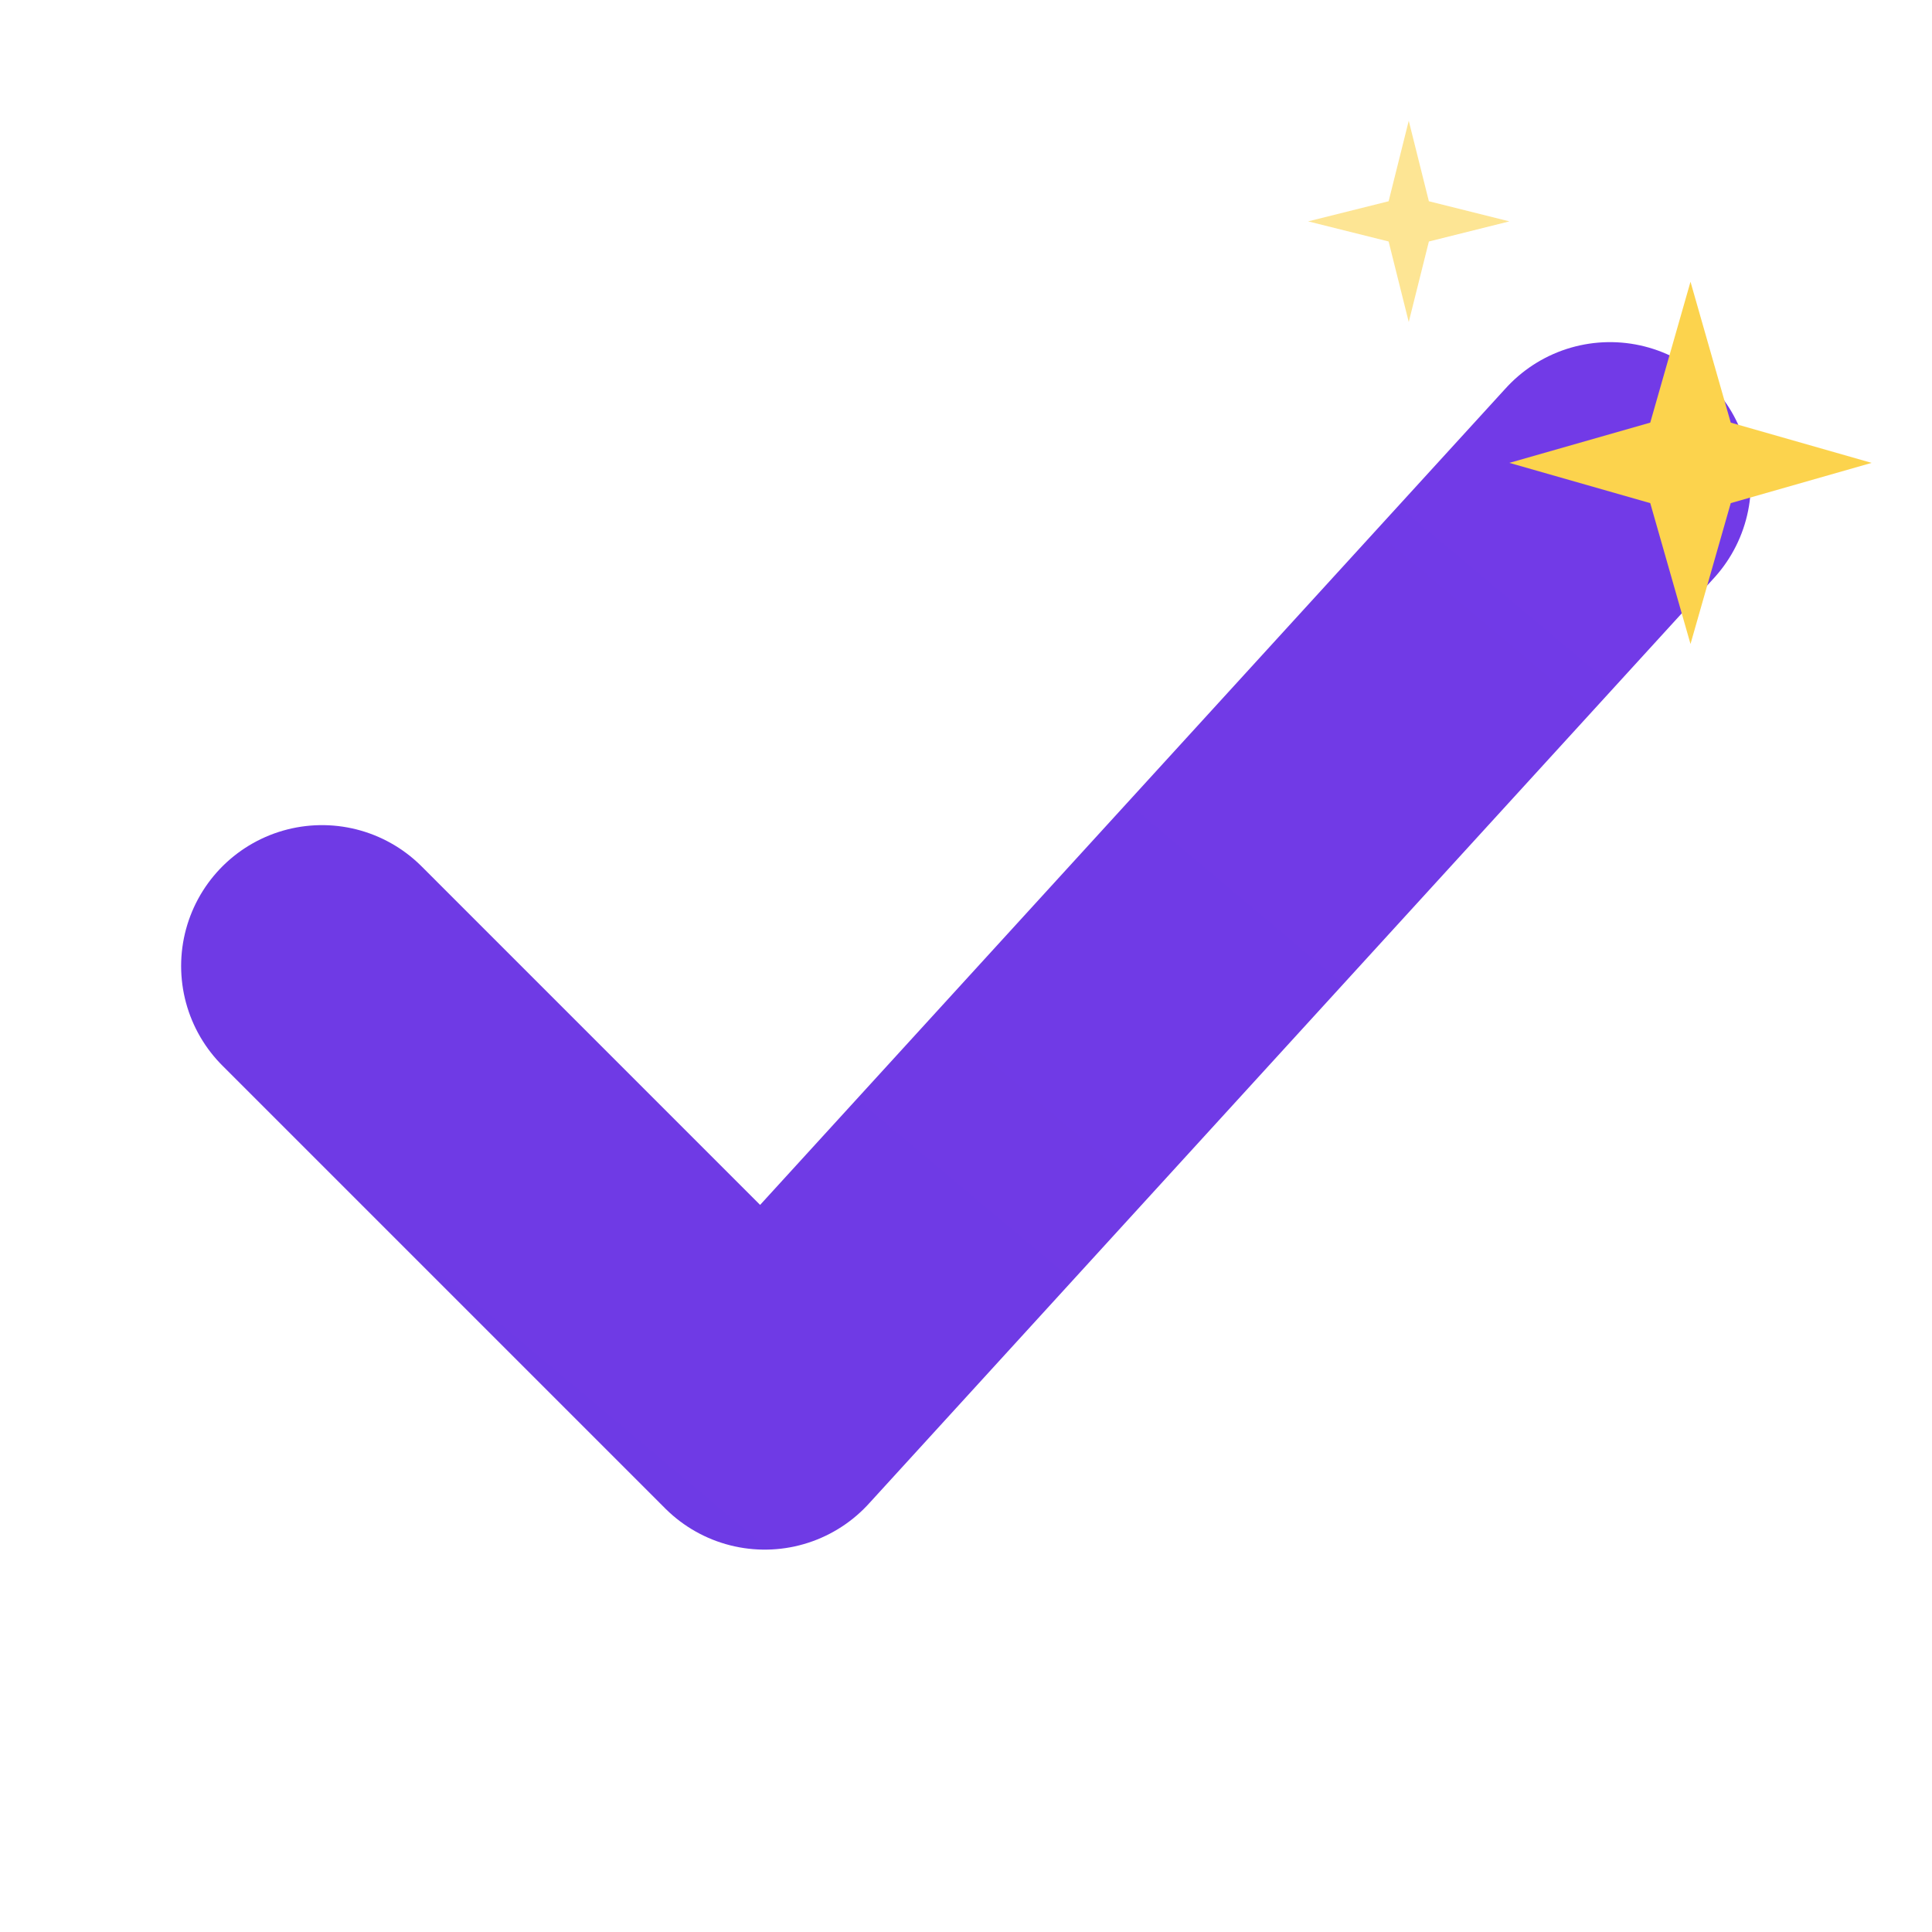
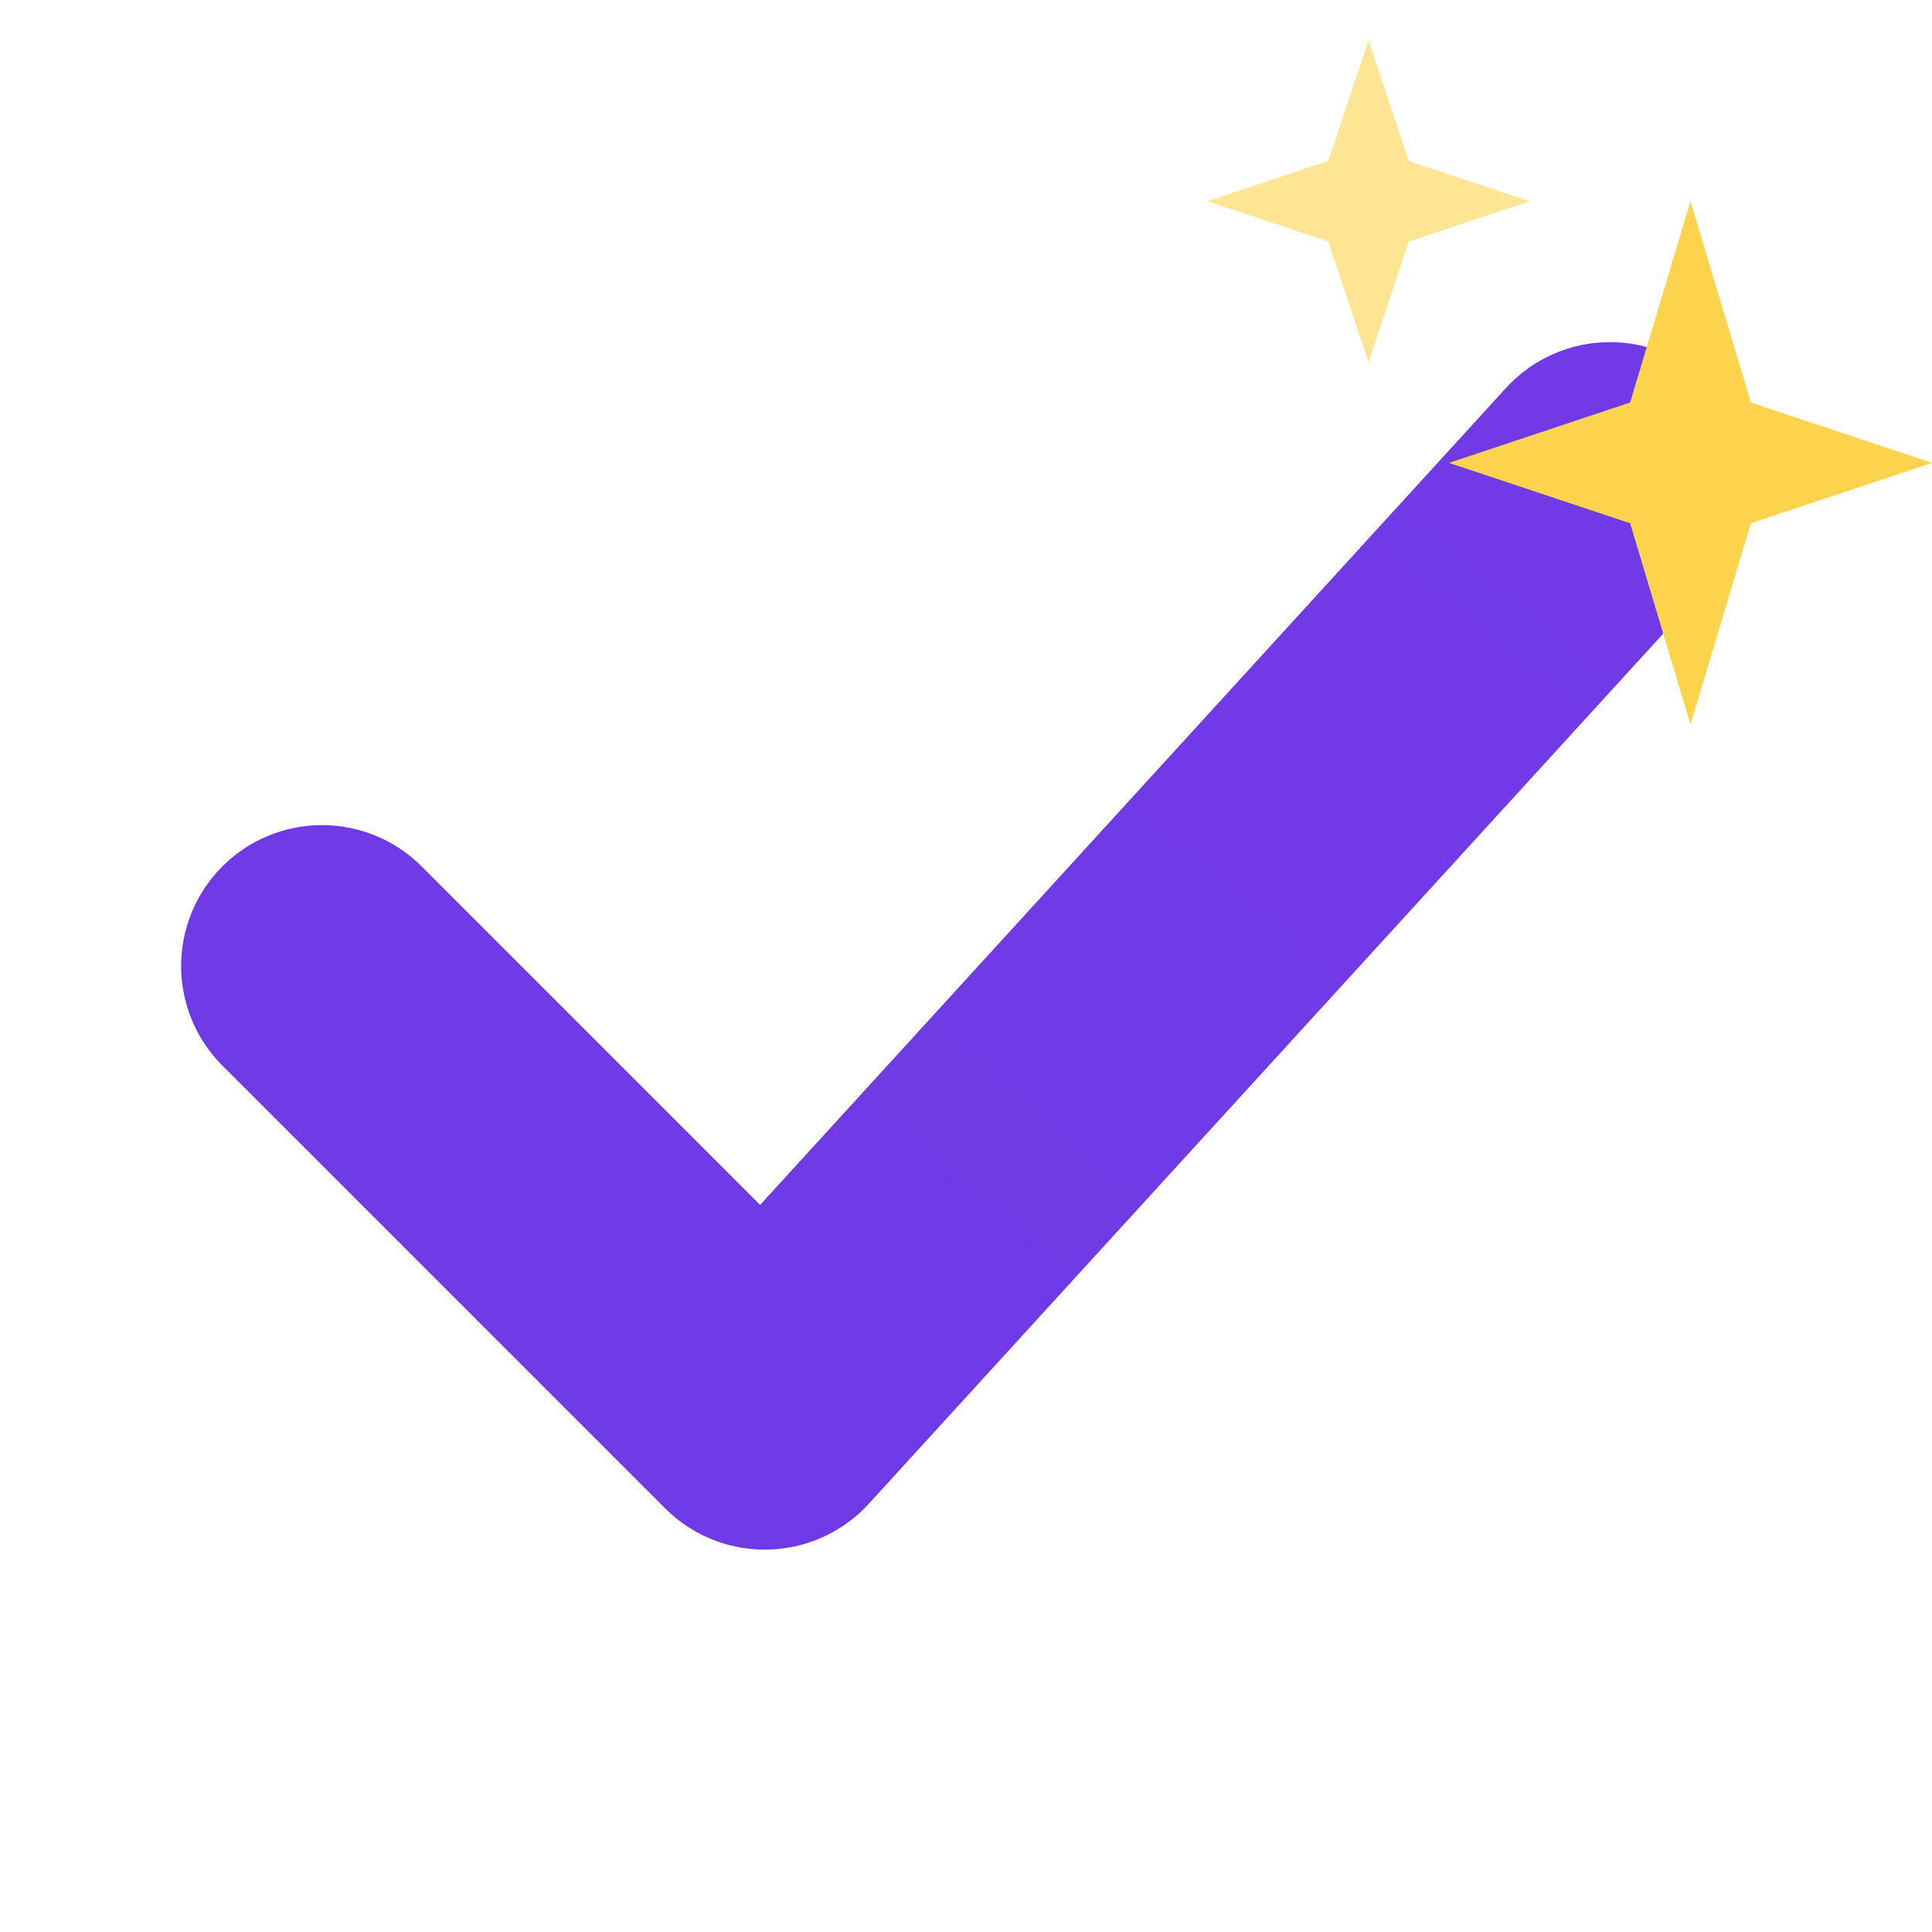
<svg xmlns="http://www.w3.org/2000/svg" width="48" height="48" viewBox="0 0 48 48" fill="none">
  <defs>
    <linearGradient id="g" x1="8" y1="35" x2="40" y2="8">
      <stop offset="0%" stop-color="#4338CA" />
      <stop offset="50%" stop-color="#7C3AED" />
      <stop offset="100%" stop-color="#C084FC" />
    </linearGradient>
  </defs>
  <path d="M8 24 L19 35 L40 12" stroke="url(#g)" stroke-width="7" stroke-linecap="round" stroke-linejoin="round" fill="none" />
-   <path d="M42 7 L43 10.5 L46.5 11.5 L43 12.5 L42 16 L41 12.5 L37.5 11.5 L41 10.5 Z" fill="#FCD34D" />
-   <path d="M35 3 L35.5 5 L37.5 5.5 L35.5 6 L35 8 L34.5 6 L32.5 5.5 L34.5 5 Z" fill="#FCD34D" opacity="0.6" />
+   <path d="M42 5 L43.5 10 L48 11.5 L43.5 13 L42 18 L40.5 13 L36 11.5 L40.5 10 Z" fill="#FCD34D" />
+   <path d="M34 1 L35 4 L38 5 L35 6 L34 9 L33 6 L30 5 L33 4 Z" fill="#FCD34D" opacity="0.6" />
</svg>
